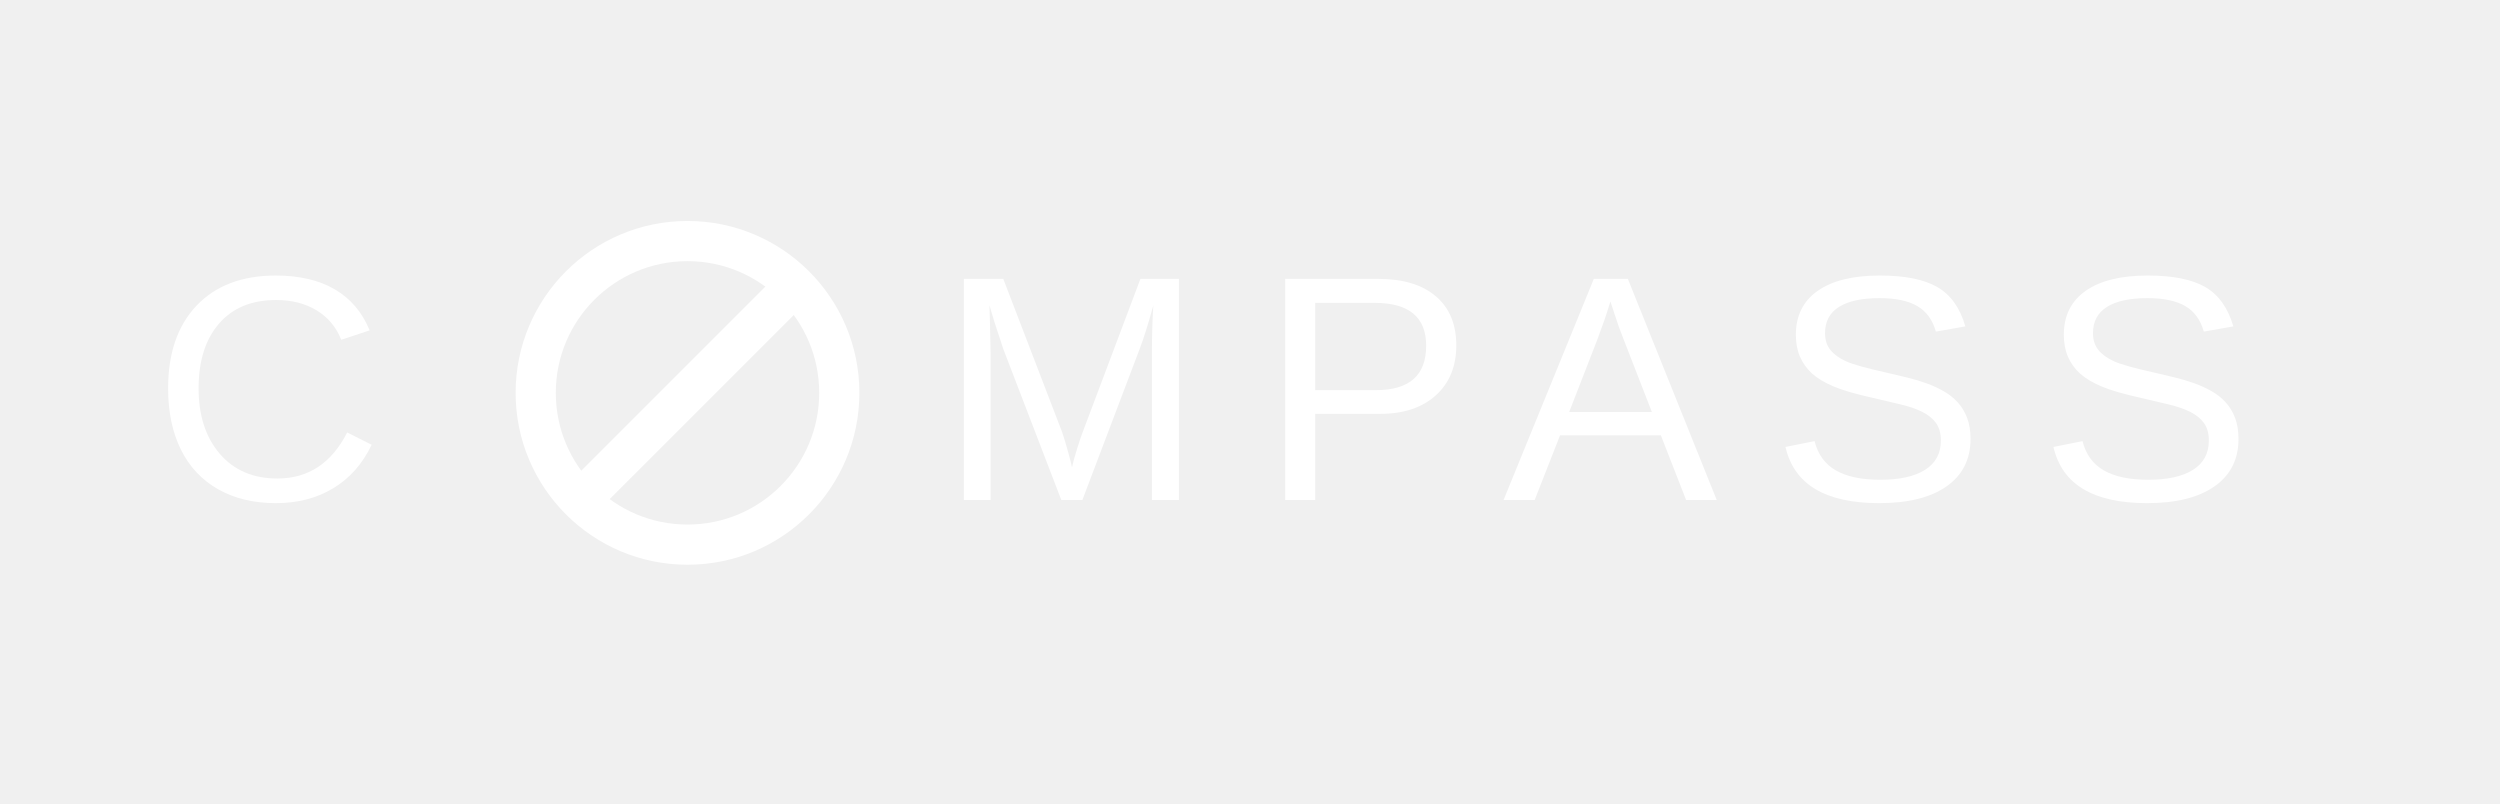
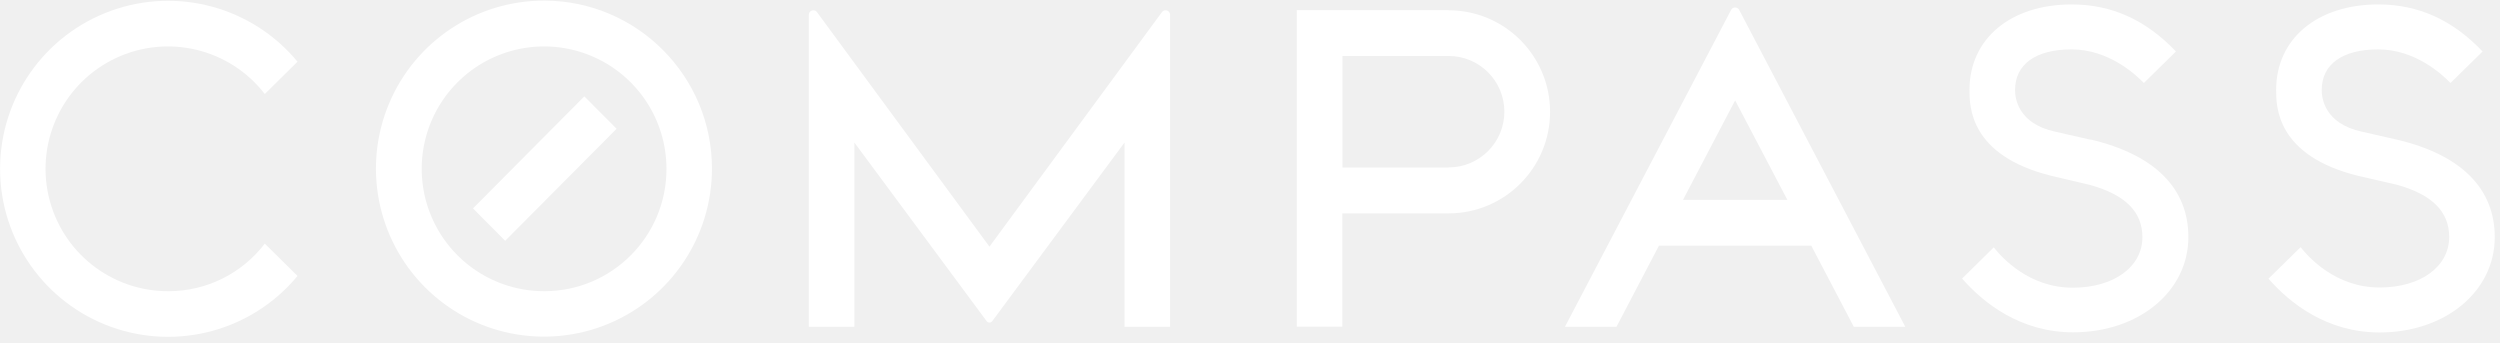
- <svg xmlns="http://www.w3.org/2000/svg" viewBox="0 0 560 180" role="img" aria-labelledby="title desc">
-   <g fill="#fff" font-family="Manrope, Arial, Helvetica, sans-serif" font-size="72" font-weight="500" letter-spacing="12">
-     <text x="34" y="112">C</text>
-     <text x="210" y="112">MPASS</text>
-   </g>
-   <g fill="none" stroke="#fff" stroke-width="9" stroke-linecap="round">
-     <circle cx="154" cy="88" r="34" />
-     <line x1="132" y1="110" x2="176" y2="66" />
+ <svg xmlns="http://www.w3.org/2000/svg" viewBox="0 0 372 51" role="img" aria-labelledby="title desc">
+   <g fill="#fff" fill-rule="nonzero">
+     <path d="M81.07,43.33 C73.695,43.375 67.021,38.966 64.168,32.165 C61.315,25.364 62.845,17.514 68.045,12.283 C73.244,7.052 81.085,5.474 87.903,8.286 C94.721,11.098 99.17,17.745 99.17,25.12 C99.187,35.141 91.091,43.286 81.07,43.33 M81.07,0.09 C70.947,0.037 61.791,6.095 57.881,15.432 C53.97,24.77 56.077,35.544 63.216,42.721 C70.356,49.898 81.119,52.061 90.477,48.199 C99.835,44.337 105.94,35.213 105.94,25.09 C105.94,11.333 94.826,0.162 81.07,0.09" />
+     <path d="M173.42,1.53 C173.19,1.532 172.978,1.653 172.86,1.85 L147.23,36.7 L121.6,1.85 C121.48,1.65 121.263,1.528 121.03,1.53 C120.658,1.53 120.355,1.828 120.35,2.2 L120.35,48.63 L127.13,48.63 L127.13,21.21 L146.83,47.81 C146.929,47.929 147.075,47.998 147.23,47.998 C147.385,47.998 147.531,47.929 147.63,47.81 L167.33,21.21 L167.33,48.63 L174.11,48.63 L174.11,2.2 C174.107,2.02 174.033,1.848 173.904,1.722 C173.774,1.596 173.6,1.527 173.42,1.53" />
+     <path d="M215.56,24.93 L199.76,24.93 L199.76,8.33 L215.56,8.33 C220.138,8.33 223.85,12.042 223.85,16.62 C223.85,21.198 220.138,24.91 215.56,24.91 M215.56,1.51 L192.96,1.51 L192.96,48.61 L199.74,48.61 L199.74,31.75 L215.54,31.75 C223.885,31.75 230.65,24.985 230.65,16.64 C230.65,8.295 223.885,1.53 215.54,1.53" />
+     <path d="M25.09,43.33 C16.546,43.378 9.117,37.479 7.228,29.147 C5.339,20.814 9.497,12.288 17.227,8.647 C24.956,5.005 34.178,7.228 39.4,13.99 L44.27,9.18 C37.549,1.06 26.457,-1.973 16.54,1.599 C6.622,5.171 0.011,14.579 0.011,25.12 C0.011,35.661 6.622,45.069 16.54,48.641 C26.457,52.213 37.549,49.18 44.27,41.06 L39.4,36.25 C35.995,40.712 30.703,43.33 25.09,43.33" />
+     <path d="M311.03,20.78 L305.84,19.6 C300.26,18.4 299.84,14.6 299.84,13.41 C299.84,9.56 302.91,7.35 308.26,7.35 C313.76,7.35 317.78,11.08 319.01,12.35 L323.78,7.66 C319.3,2.96 314.23,0.66 308.26,0.66 C299.17,0.66 293.06,5.77 293.06,13.38 C293.06,15.8 293.06,23.16 305.28,26.17 L310.96,27.51 C316.23,28.96 318.79,31.51 318.79,35.29 C318.79,39.72 314.52,42.81 308.42,42.81 C301.89,42.81 297.87,38.32 296.67,36.81 L291.96,41.45 C295.17,45.11 300.65,49.45 308.49,49.45 C318.26,49.45 325.63,43.35 325.63,35.27 C325.63,28.03 320.63,23.01 311.08,20.76" />
+     <path d="M356.66,20.78 L351.47,19.6 C345.89,18.4 345.47,14.6 345.47,13.41 C345.47,9.56 348.54,7.35 353.89,7.35 C359.39,7.35 363.41,11.08 364.63,12.35 L369.41,7.66 C364.93,2.96 359.85,0.66 353.89,0.66 C344.8,0.66 338.69,5.77 338.69,13.38 C338.69,15.8 338.69,23.16 350.91,26.17 L356.62,27.48 C361.88,28.93 364.44,31.48 364.44,35.26 C364.44,39.69 360.18,42.78 354.08,42.78 C347.55,42.78 343.52,38.29 342.33,36.78 L337.55,41.47 C340.76,45.13 346.24,49.47 354.08,49.47 C363.85,49.47 371.22,43.37 371.22,35.29 C371.22,28.05 366.22,23.03 356.67,20.78" />
+     <path d="M250.43,29.74 L258.19,14.94 L265.96,29.74 L250.43,29.74 Z M258.19,1.11 C257.923,1.112 257.682,1.268 257.57,1.51 L232.86,48.63 L240.53,48.63 L246.85,36.56 L269.52,36.56 L275.85,48.63 L283.51,48.63 L258.81,1.51 C258.696,1.27 258.456,1.115 258.19,1.11 Z" />
+     <polygon points="70.38 31.01 75.17 35.83 91.75 19.16 86.95 14.34" />
  </g>
</svg>
